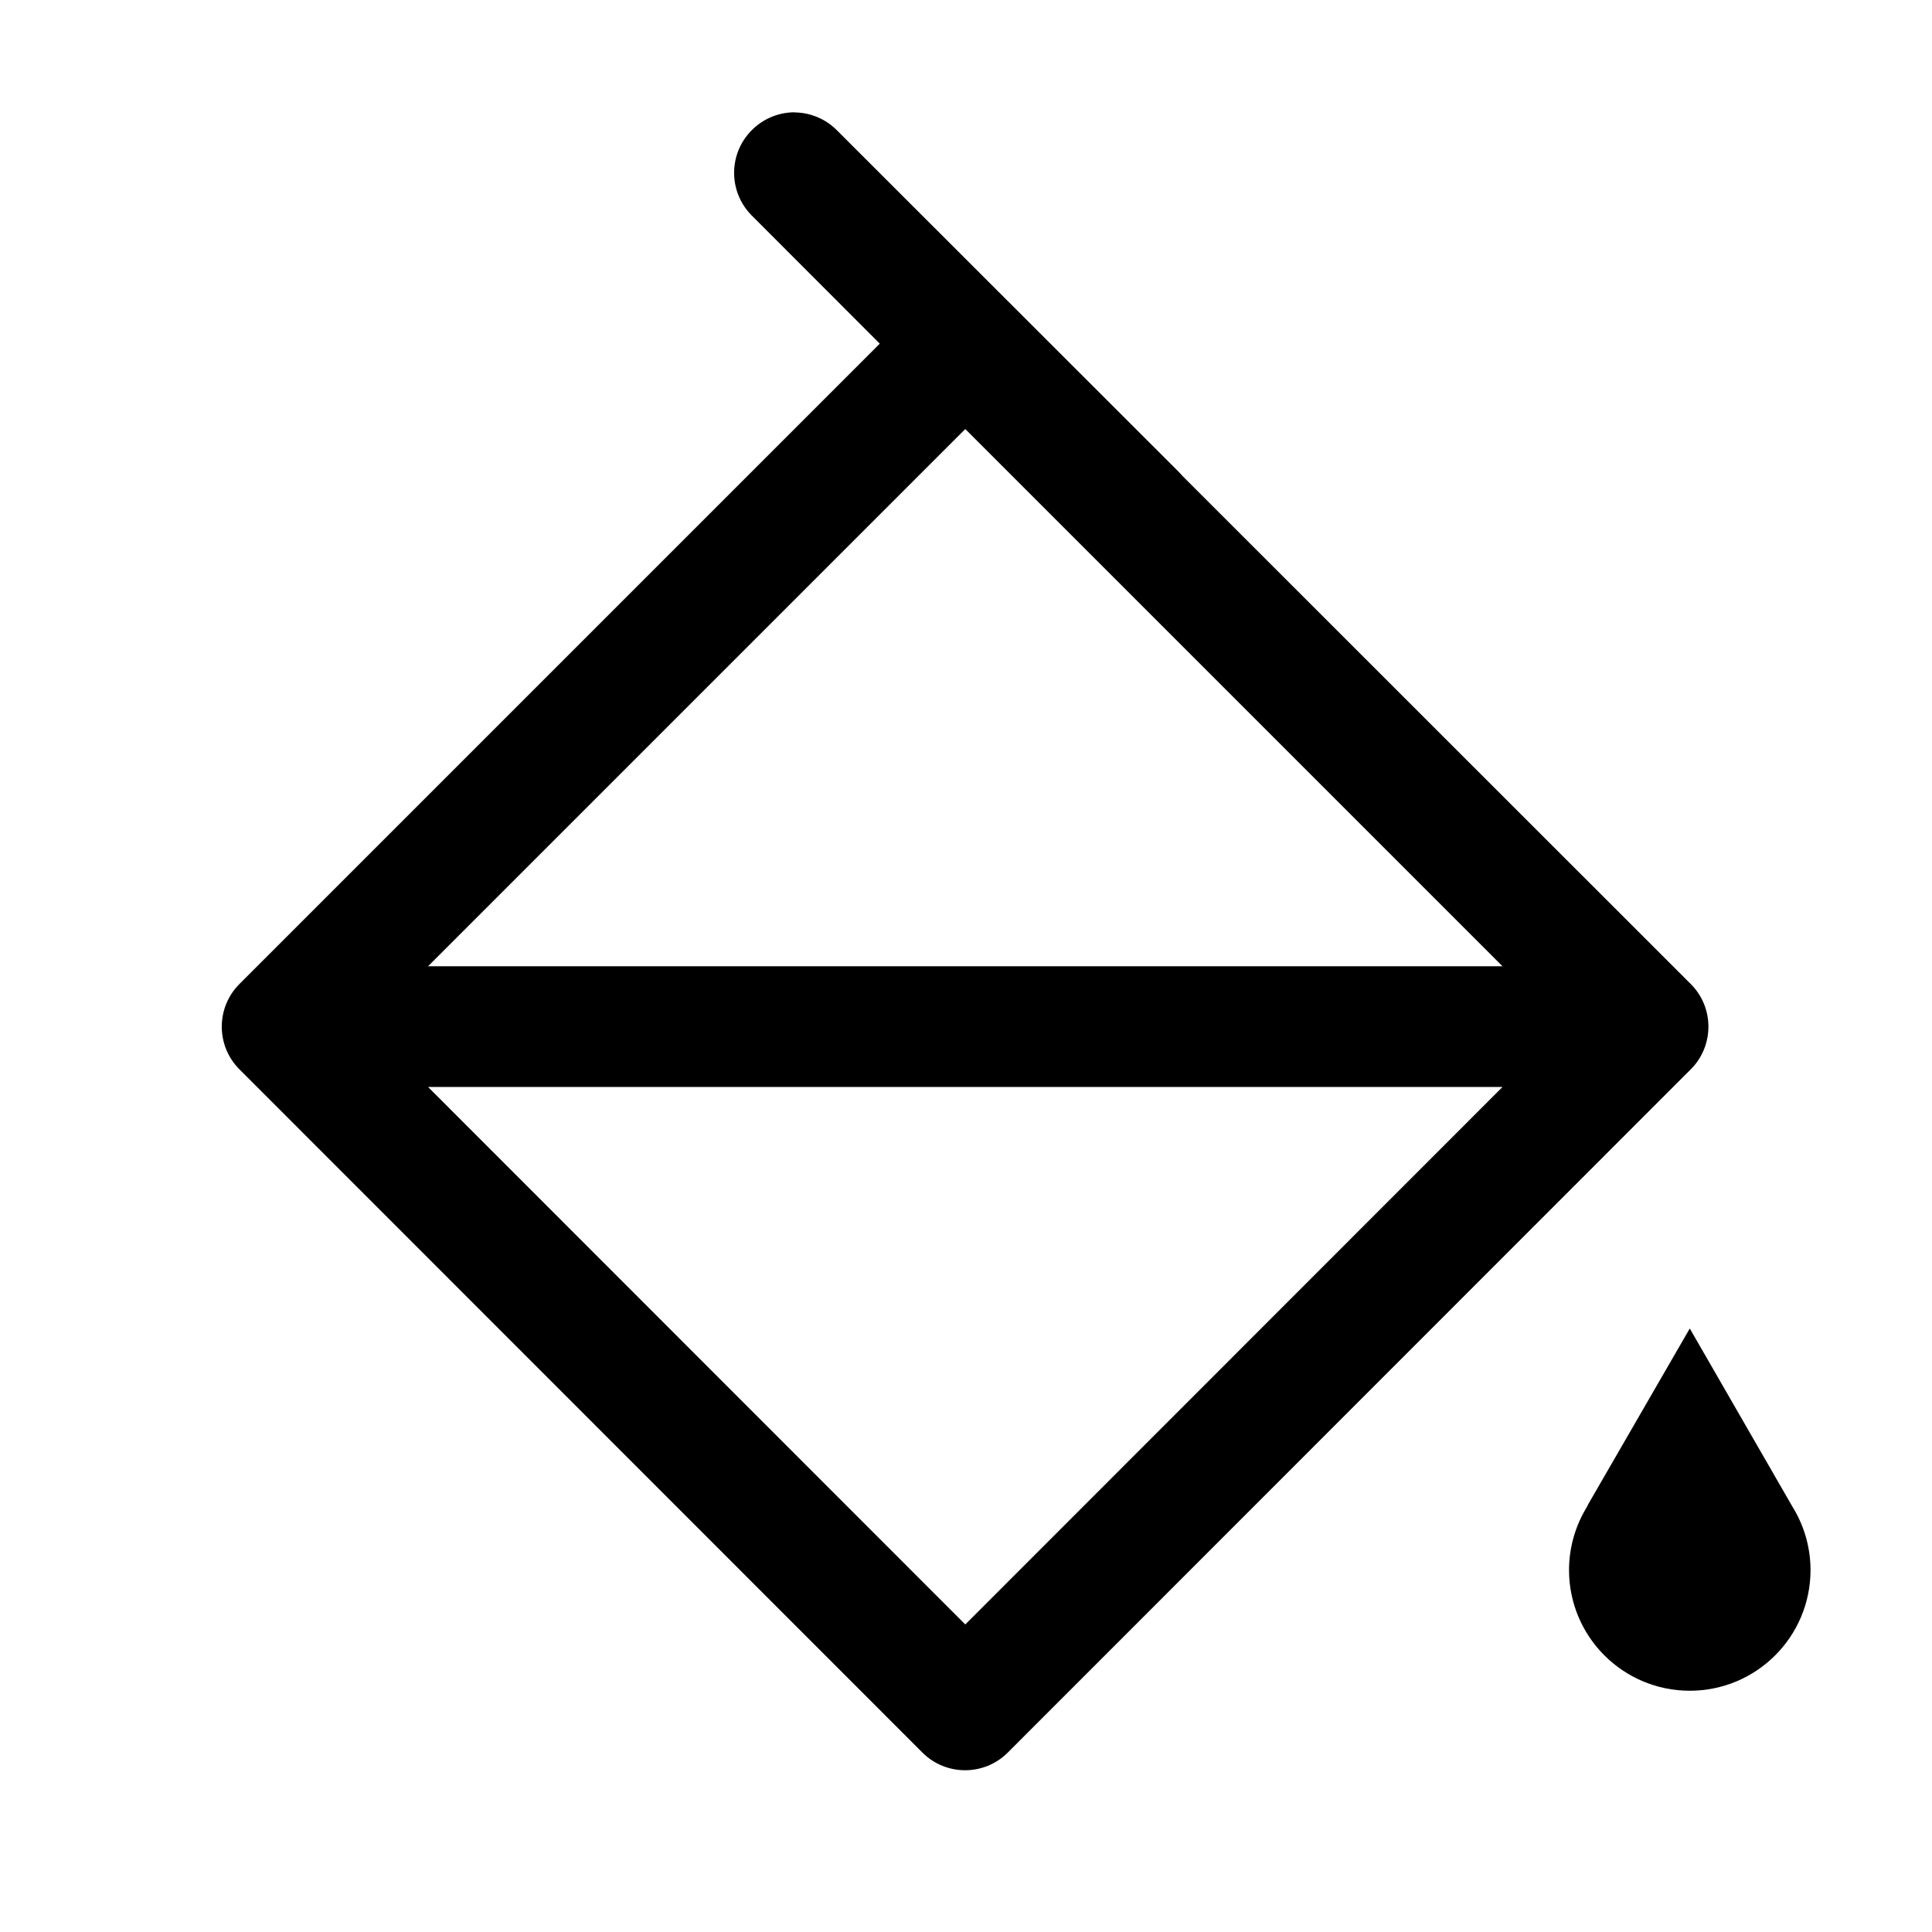
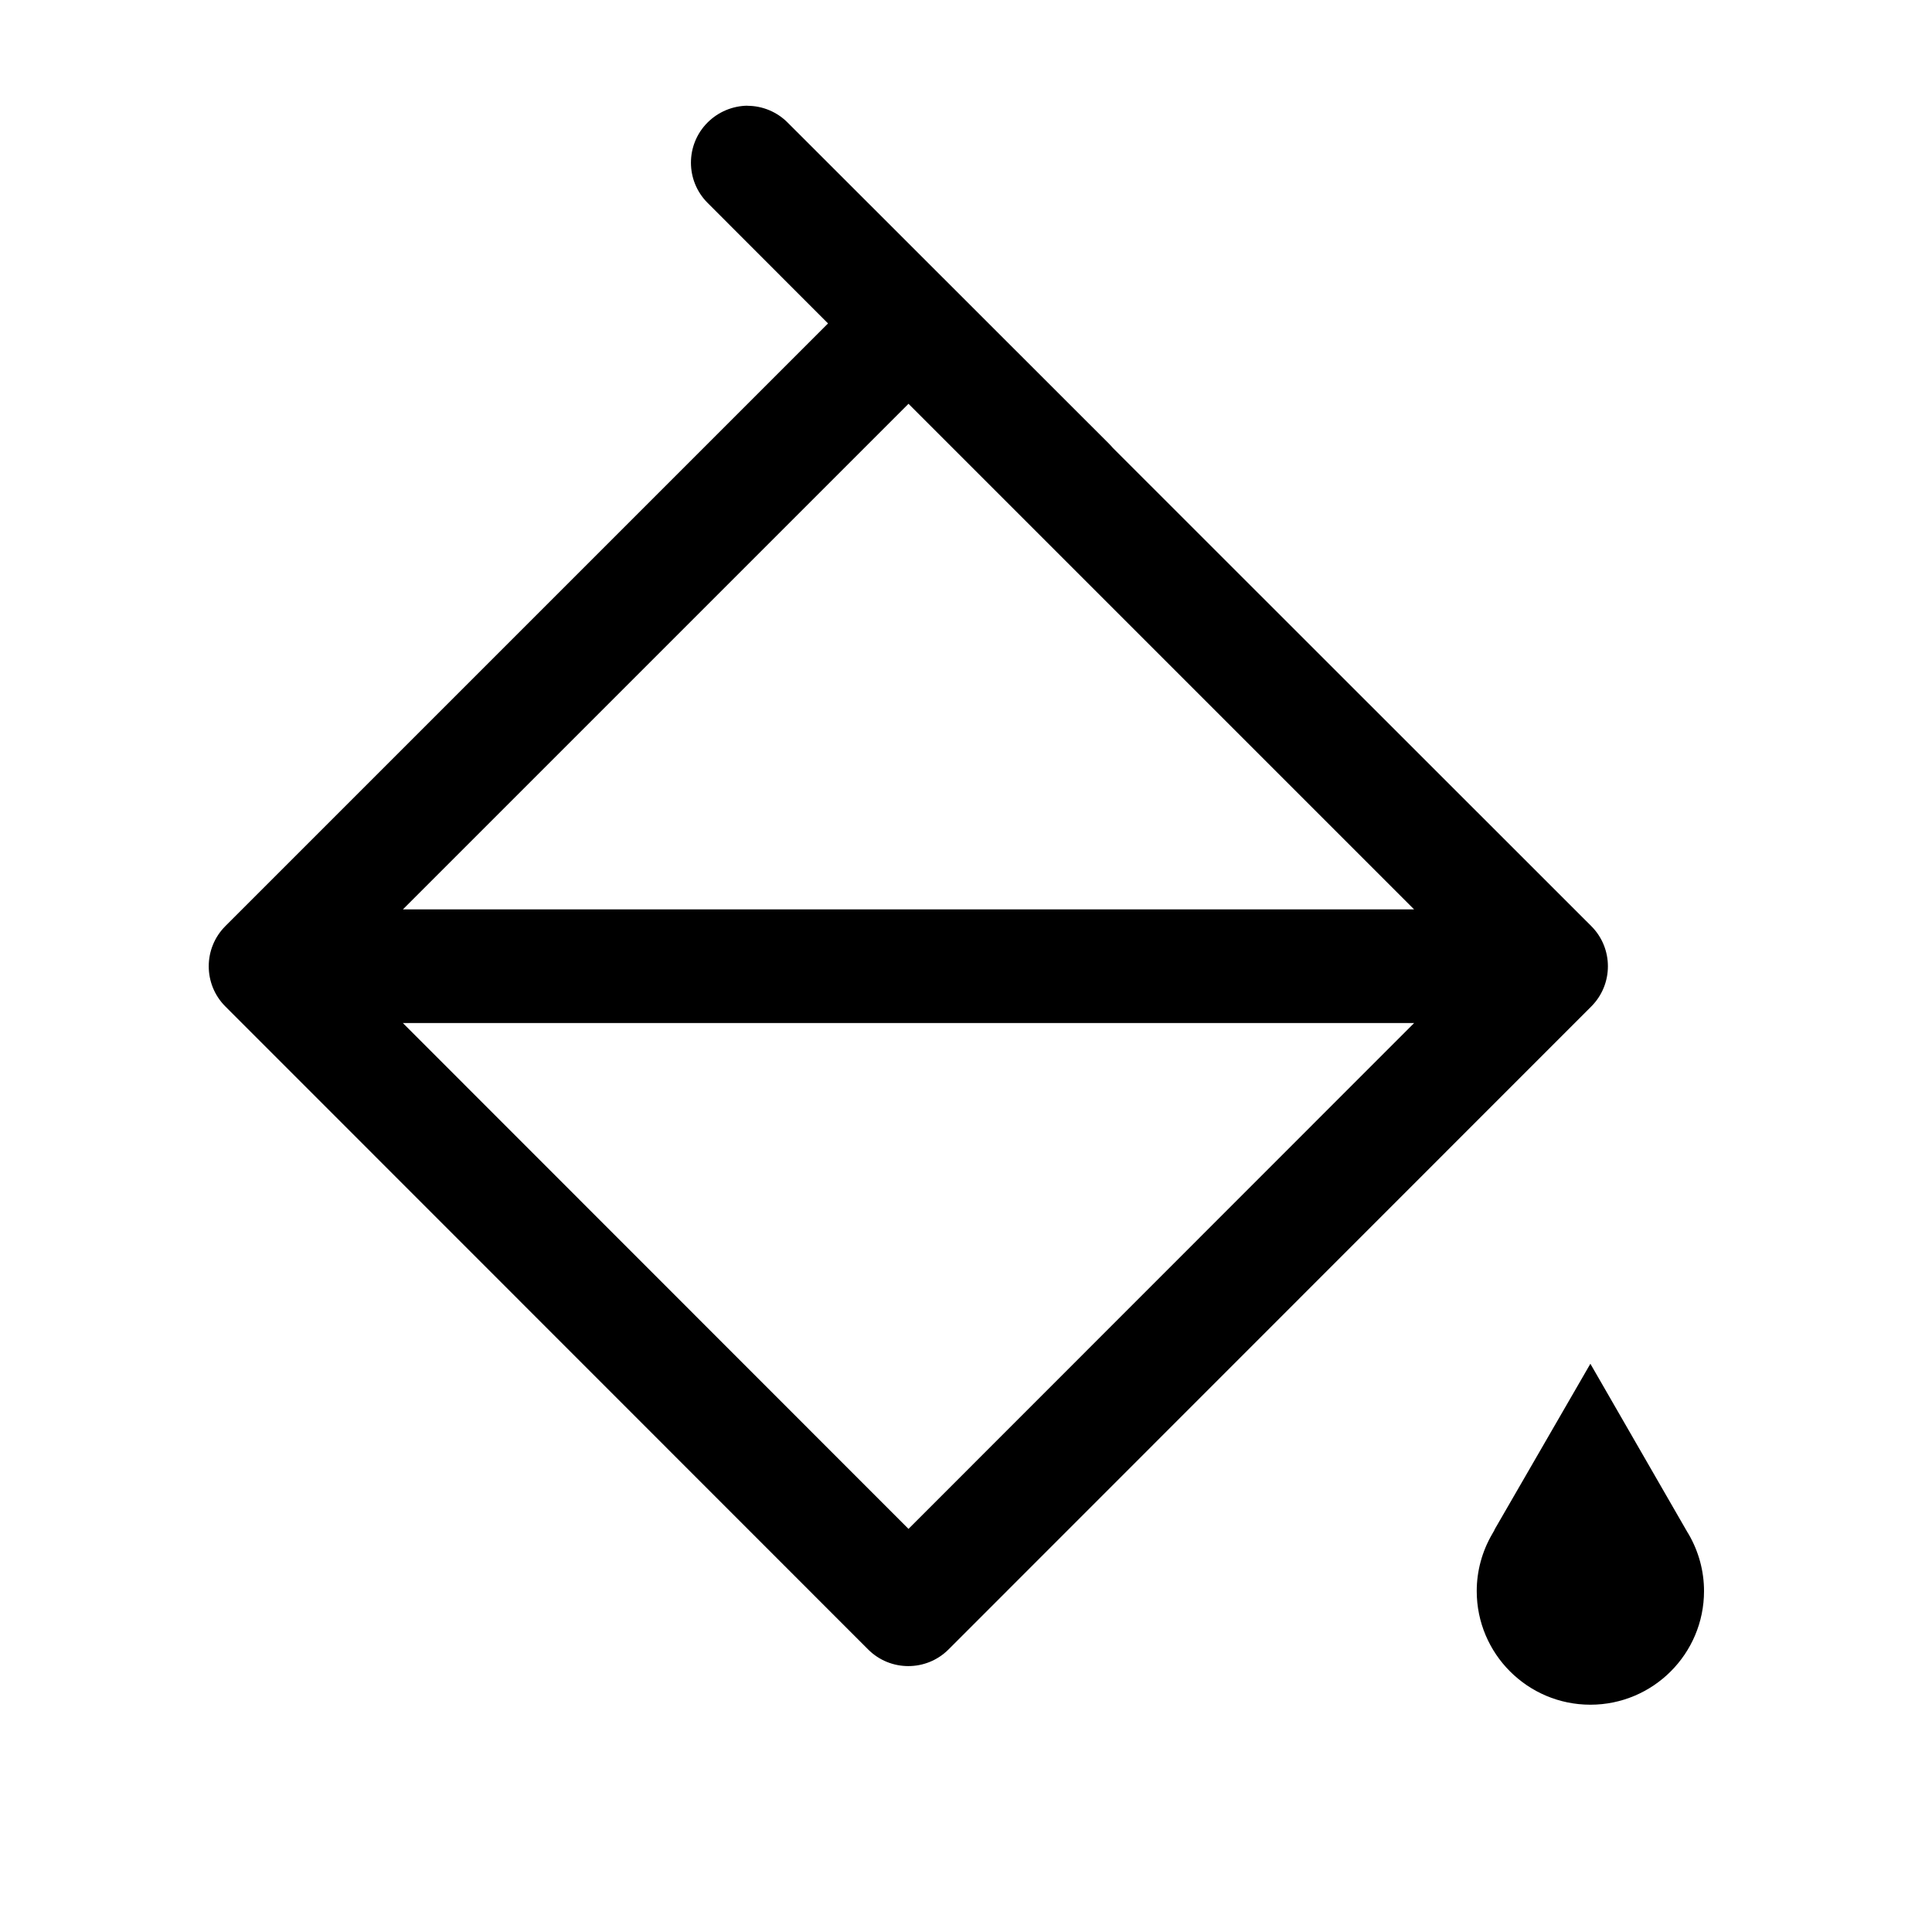
- <svg xmlns="http://www.w3.org/2000/svg" width="16" height="16" version="1.1" viewBox="0 0 16 16">
-   <path d="m6.58.93a.5.5 0 00-.354.148.5.5 0 000 .707l1.06 1.061-5.303 5.303a.5.5 0 000 .707l5.656 5.658a.5.5 0 00.707 0l5.656-5.658a.5.5 0 000-.707l-4.209-4.207a.5.5 0 00-.016-.018l-.018-.019-2.828-2.826a.5.5 0 00-.354-.148zm1.414 2.623 4.449 4.449h-8.898zm-4.449 5.449h8.898l-4.449 4.451zm10.449 2-.842 1.457a1 1 0 00-.004.01l-.019.033a1 1 0 00-.135.5 1 1 0 001 1 1 1 0 001-1 1 1 0 00-.135-.5 1 1 0 00-.01-.016z" />
+ <svg xmlns="http://www.w3.org/2000/svg" width="17" height="17" version="1.1" viewBox="0 0 17 17">
+   <path d="m6.58.93c-.133.001-.26.054-.354.148-.195.195-.195.512 0 .707l1.06 1.061-5.303 5.303c-.195.195-.195.512 0 .707l5.656 5.658c.195.195.512.195.707 0l5.656-5.658c.195-.195.195-.512 0-.707l-4.209-4.207c-.005-.006-.01-.012-.016-.018l-.018-.019-2.828-2.826c-.093-.094-.221-.148-.354-.148zm1.414 2.623 4.449 4.449h-8.898zm-4.449 5.449h8.898l-4.449 4.451zm10.449 2.998-.842 1.457c-.001.003-.003.007-.004.01l-.019.033c-.088.152-.135.324-.135.5 0 .552.448 1 1 1s1-.448 1-1c-0-.176-.047-.348-.135-.5-.003-.005-.007-.01-.01-.016z" />
</svg>
